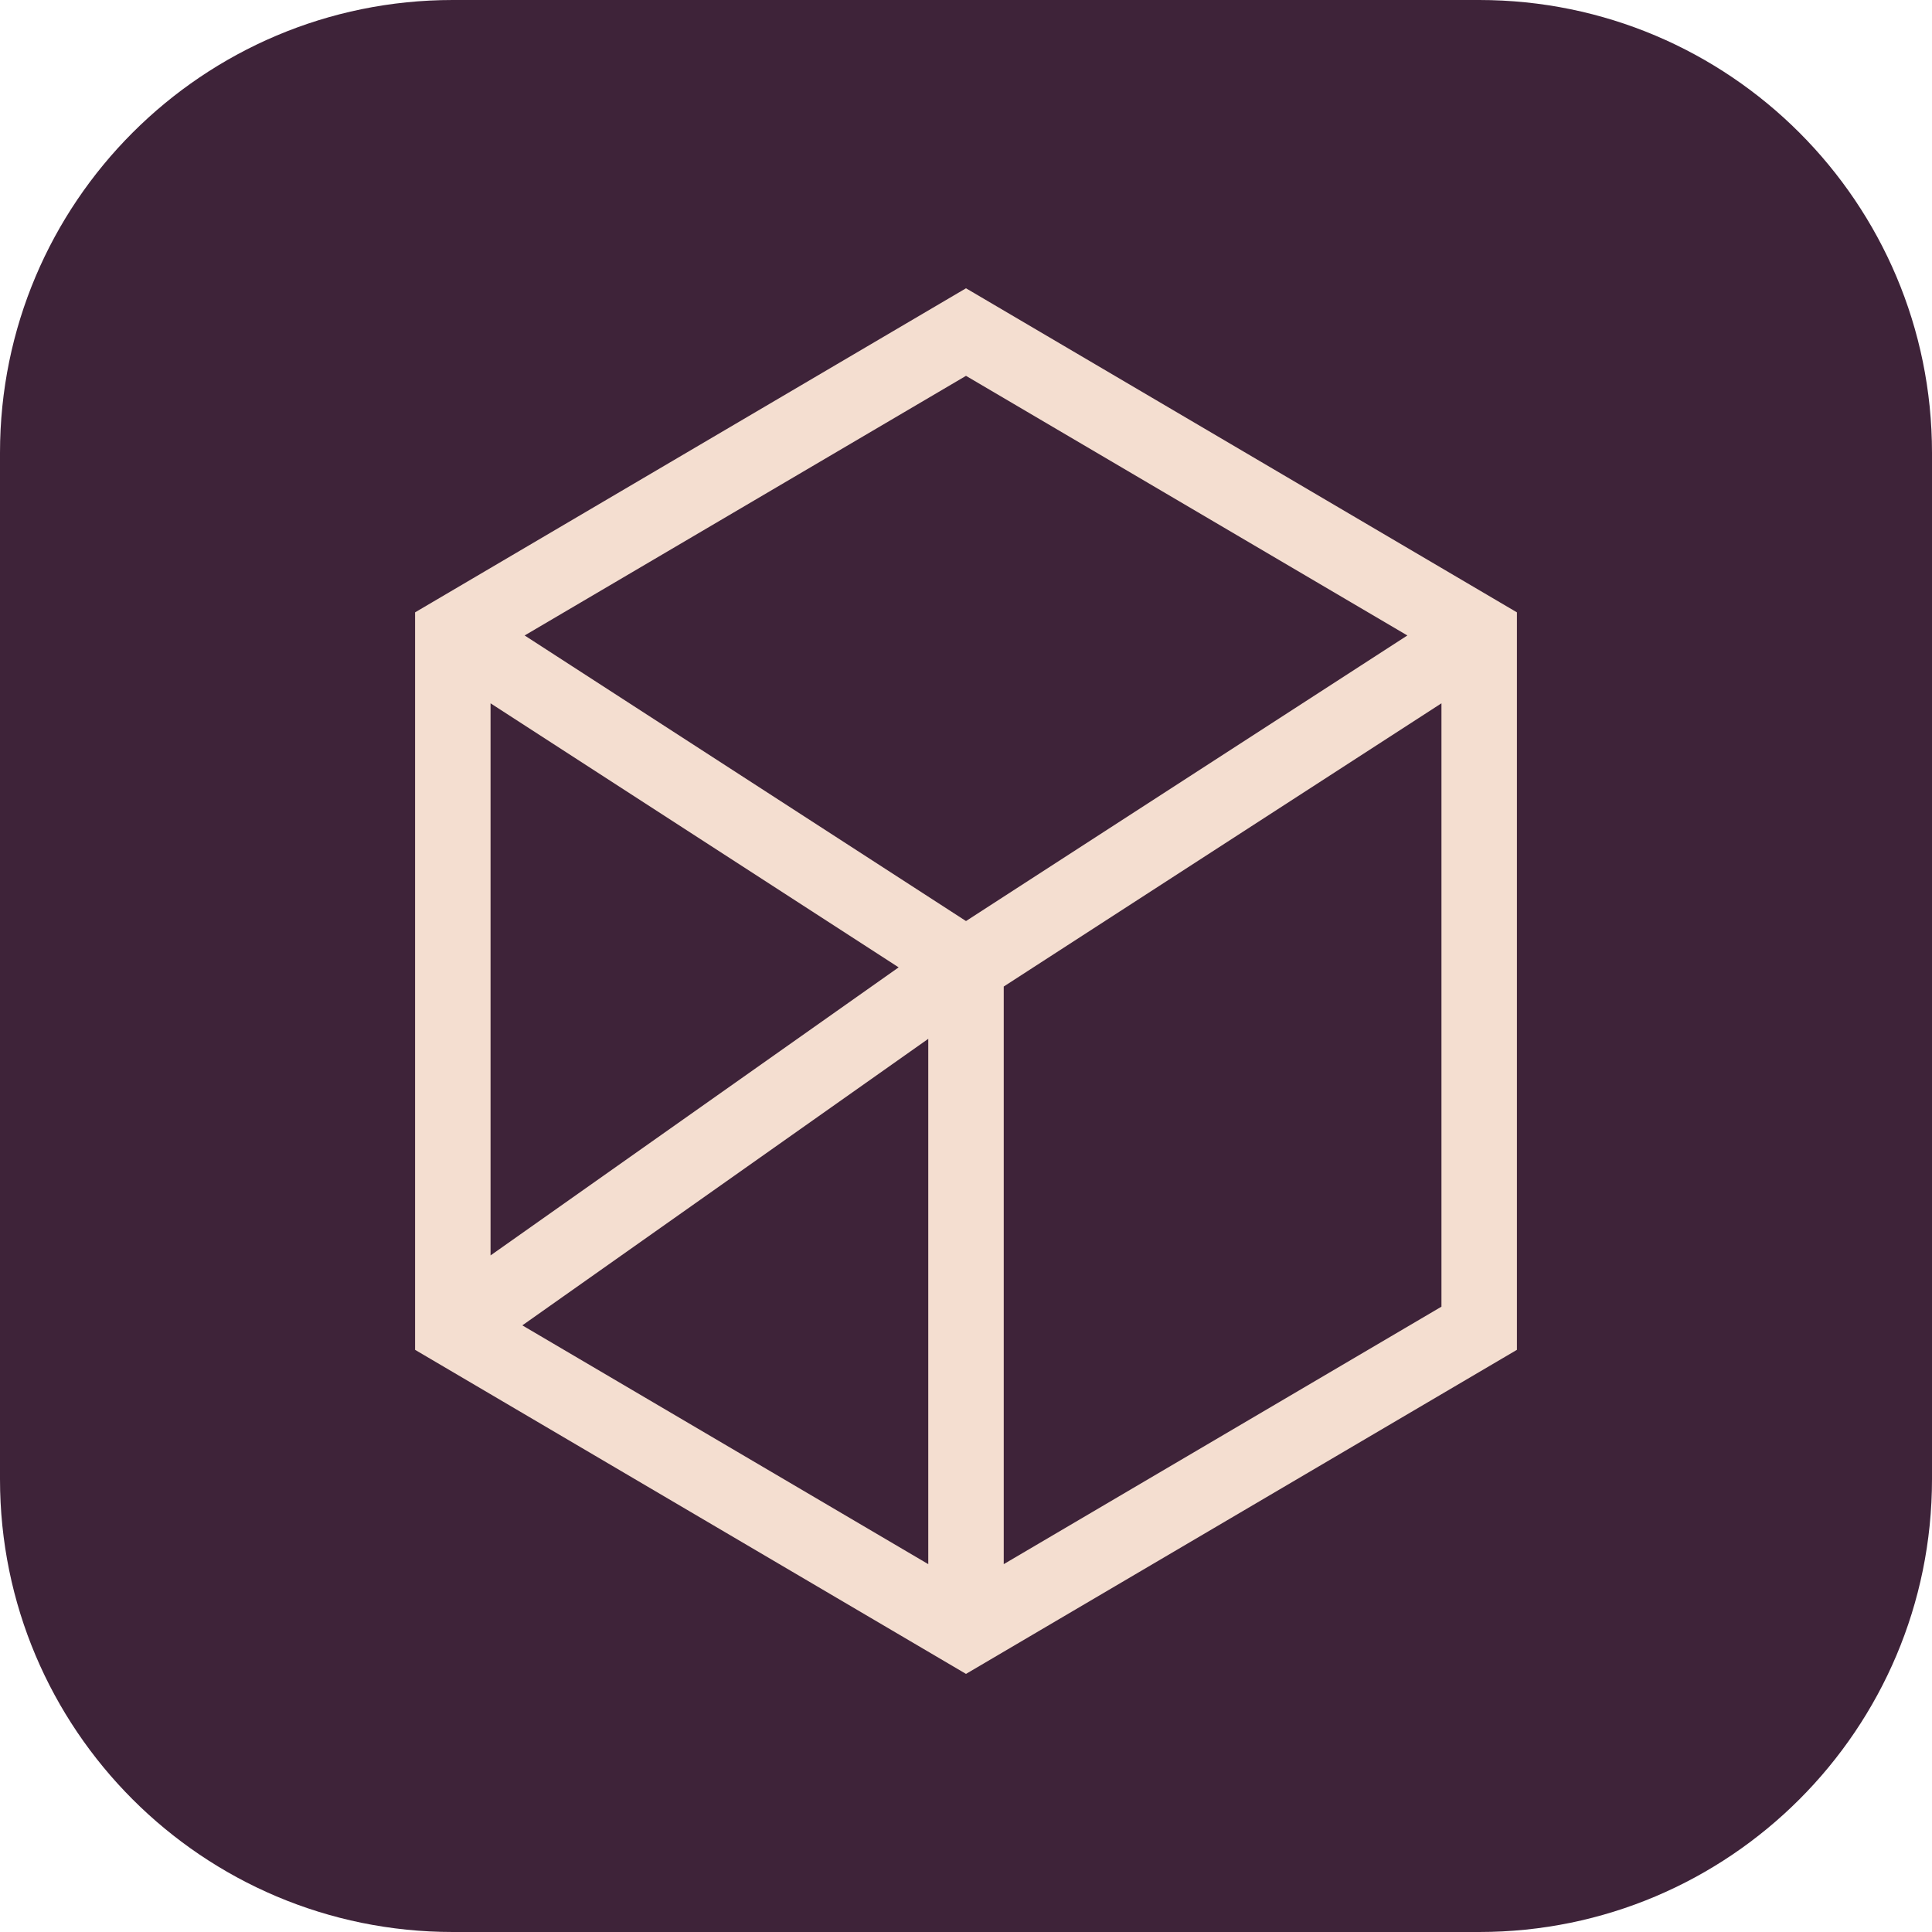
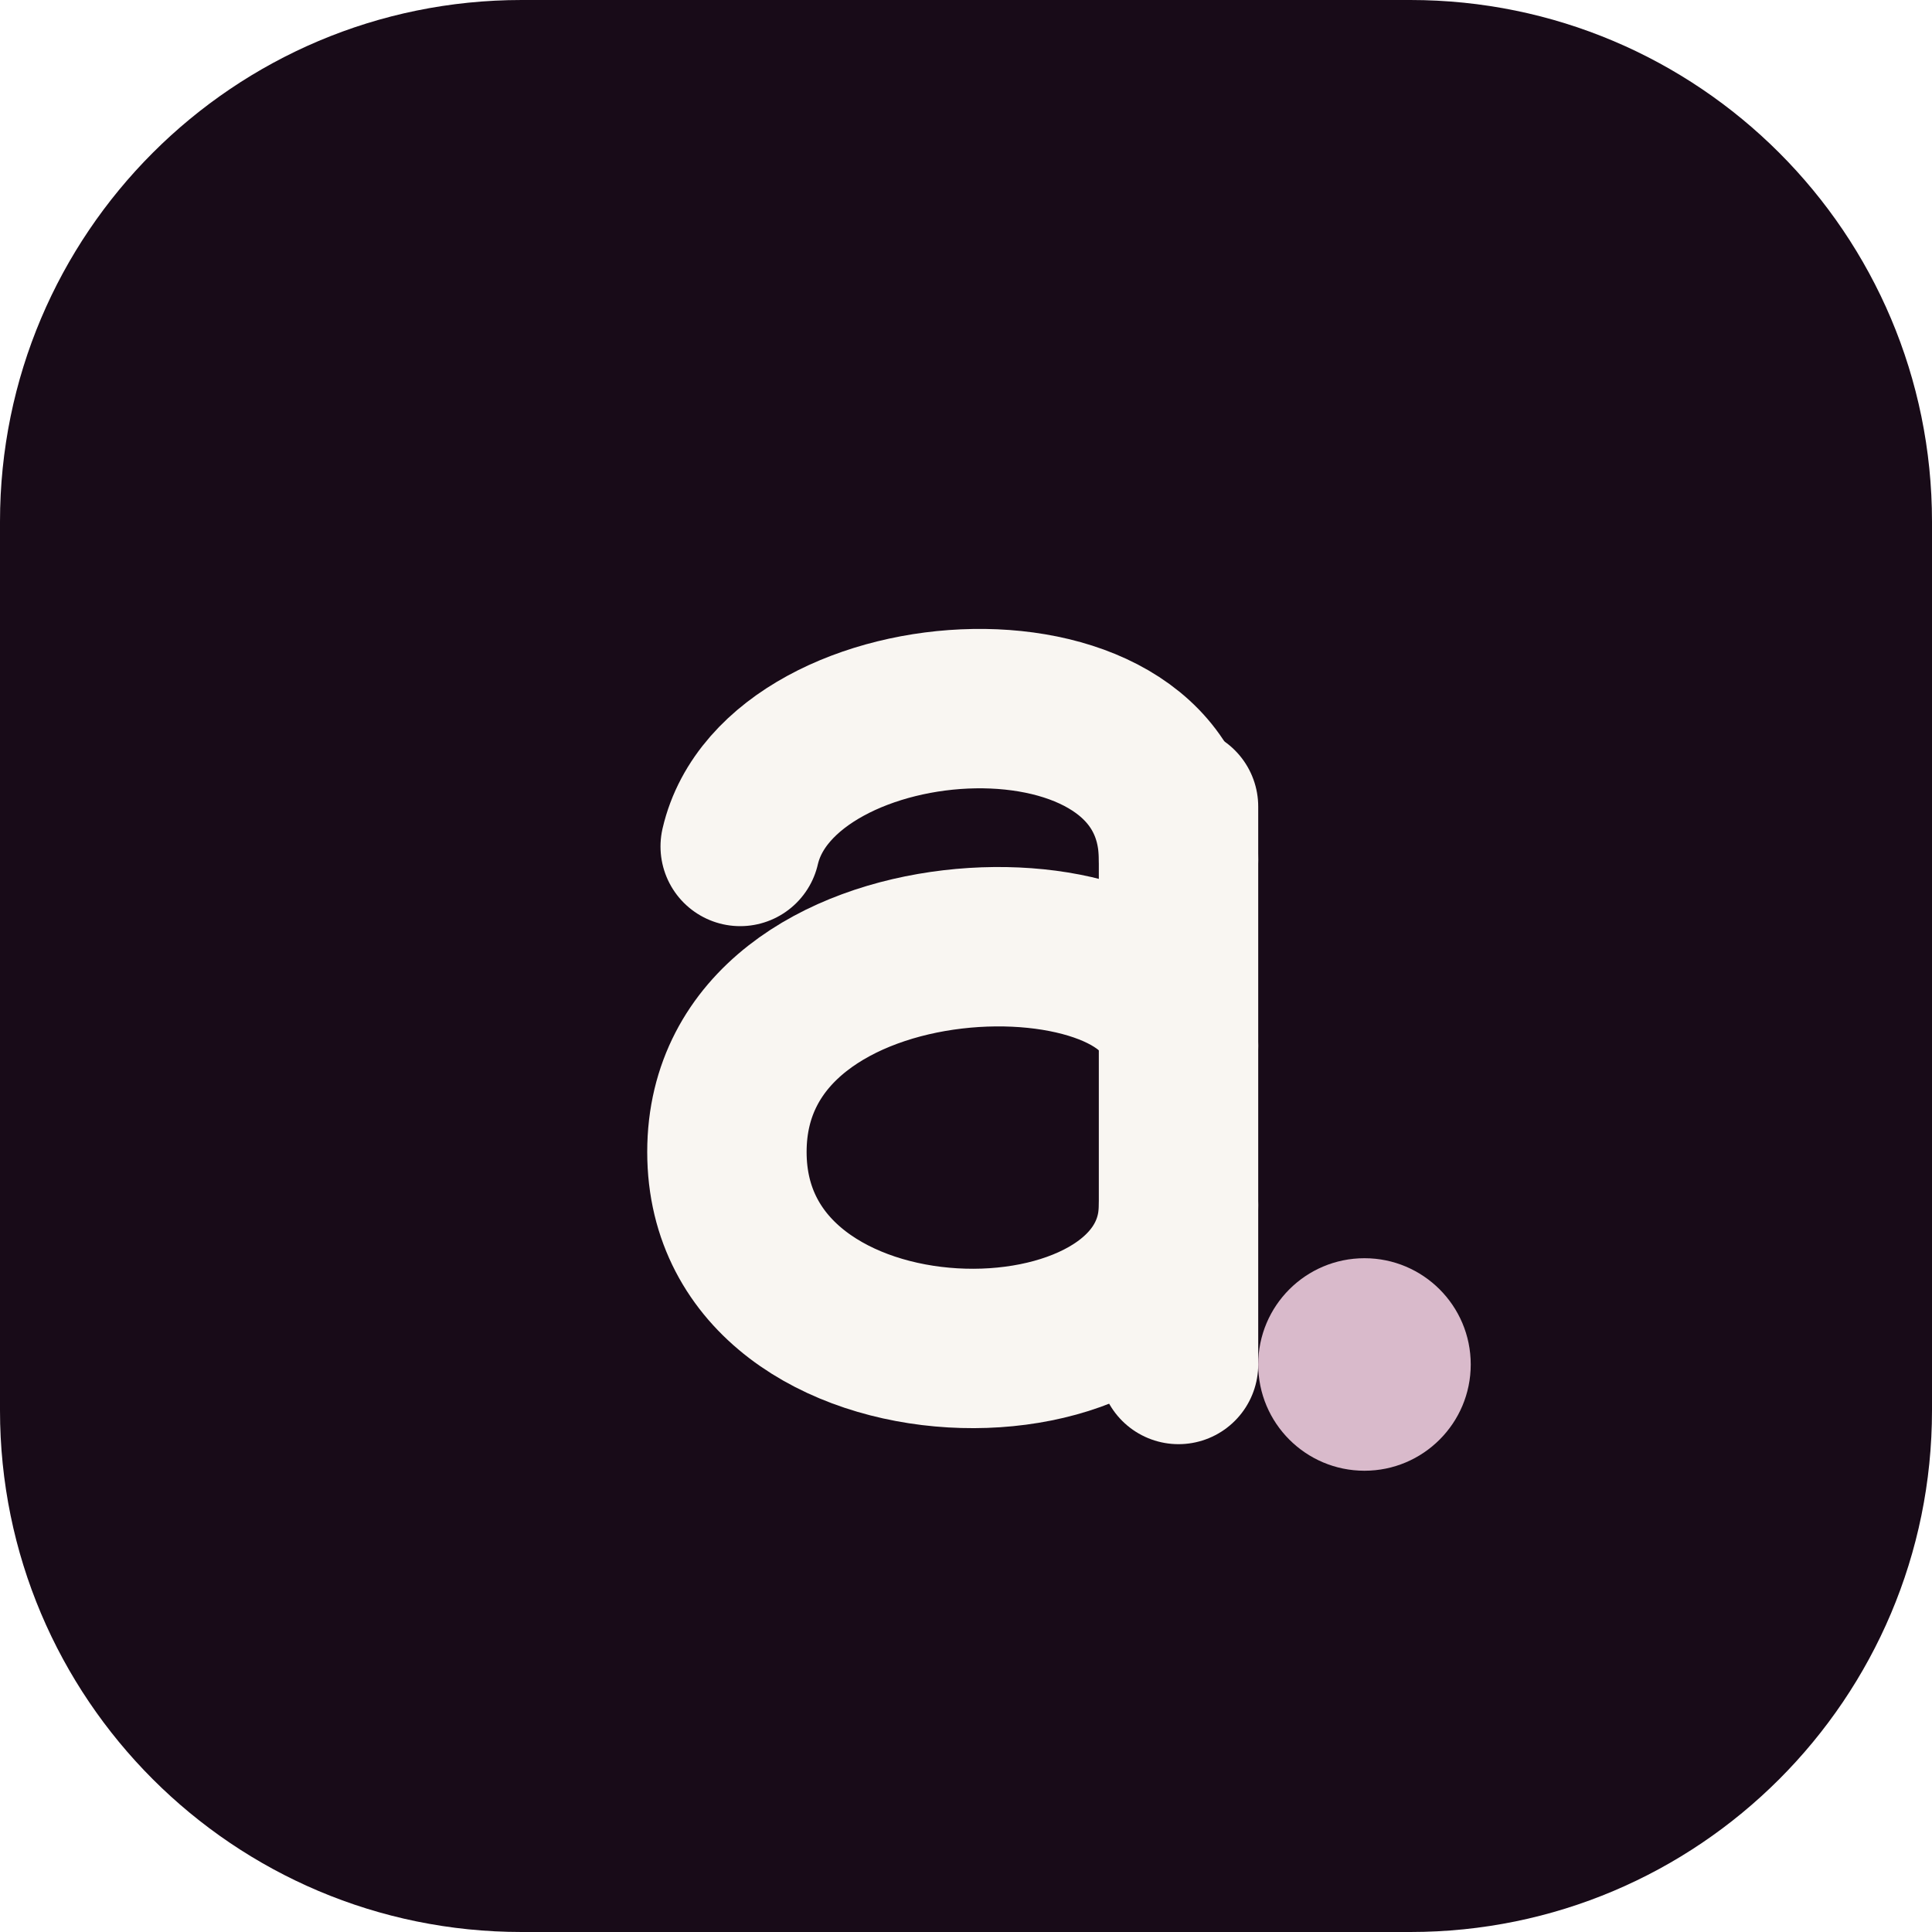
- <svg xmlns="http://www.w3.org/2000/svg" viewBox="0 0 64 64">
-   <rect width="64" height="64" rx="15" fill="#3e2339" />
-   <path d="m15 21 17-10 17 10v23L32 54 15 44Zm0 0 17 11 17-11M32 32v22M15 44l17-12" fill="none" stroke="#f4ded0" stroke-width="2.5" />
+ <svg xmlns="http://www.w3.org/2000/svg" width="32" height="32" viewBox="0 0 32 32">
+   <rect width="32" height="32" rx="8.64" ry="8.64" fill="#180B18" />
+   <svg x="5" y="5" width="22" height="22" viewBox="0 0 200 200">
+     <path d="M66 82 C72 56 132 52 132 84" fill="none" stroke="#F9F6F2" stroke-width="24" stroke-linecap="round" />
+     <line x1="132" y1="76" x2="132" y2="160" fill="none" stroke="#F9F6F2" stroke-width="24" stroke-linecap="round" />
+     <path d="M132 112 C132 90 64 90 64 128 C64 166 132 166 132 136" fill="none" stroke="#F9F6F2" stroke-width="24" stroke-linecap="round" />
+     <circle cx="160" cy="160" r="16" fill="#D9BACB" />
+   </svg>
</svg>
